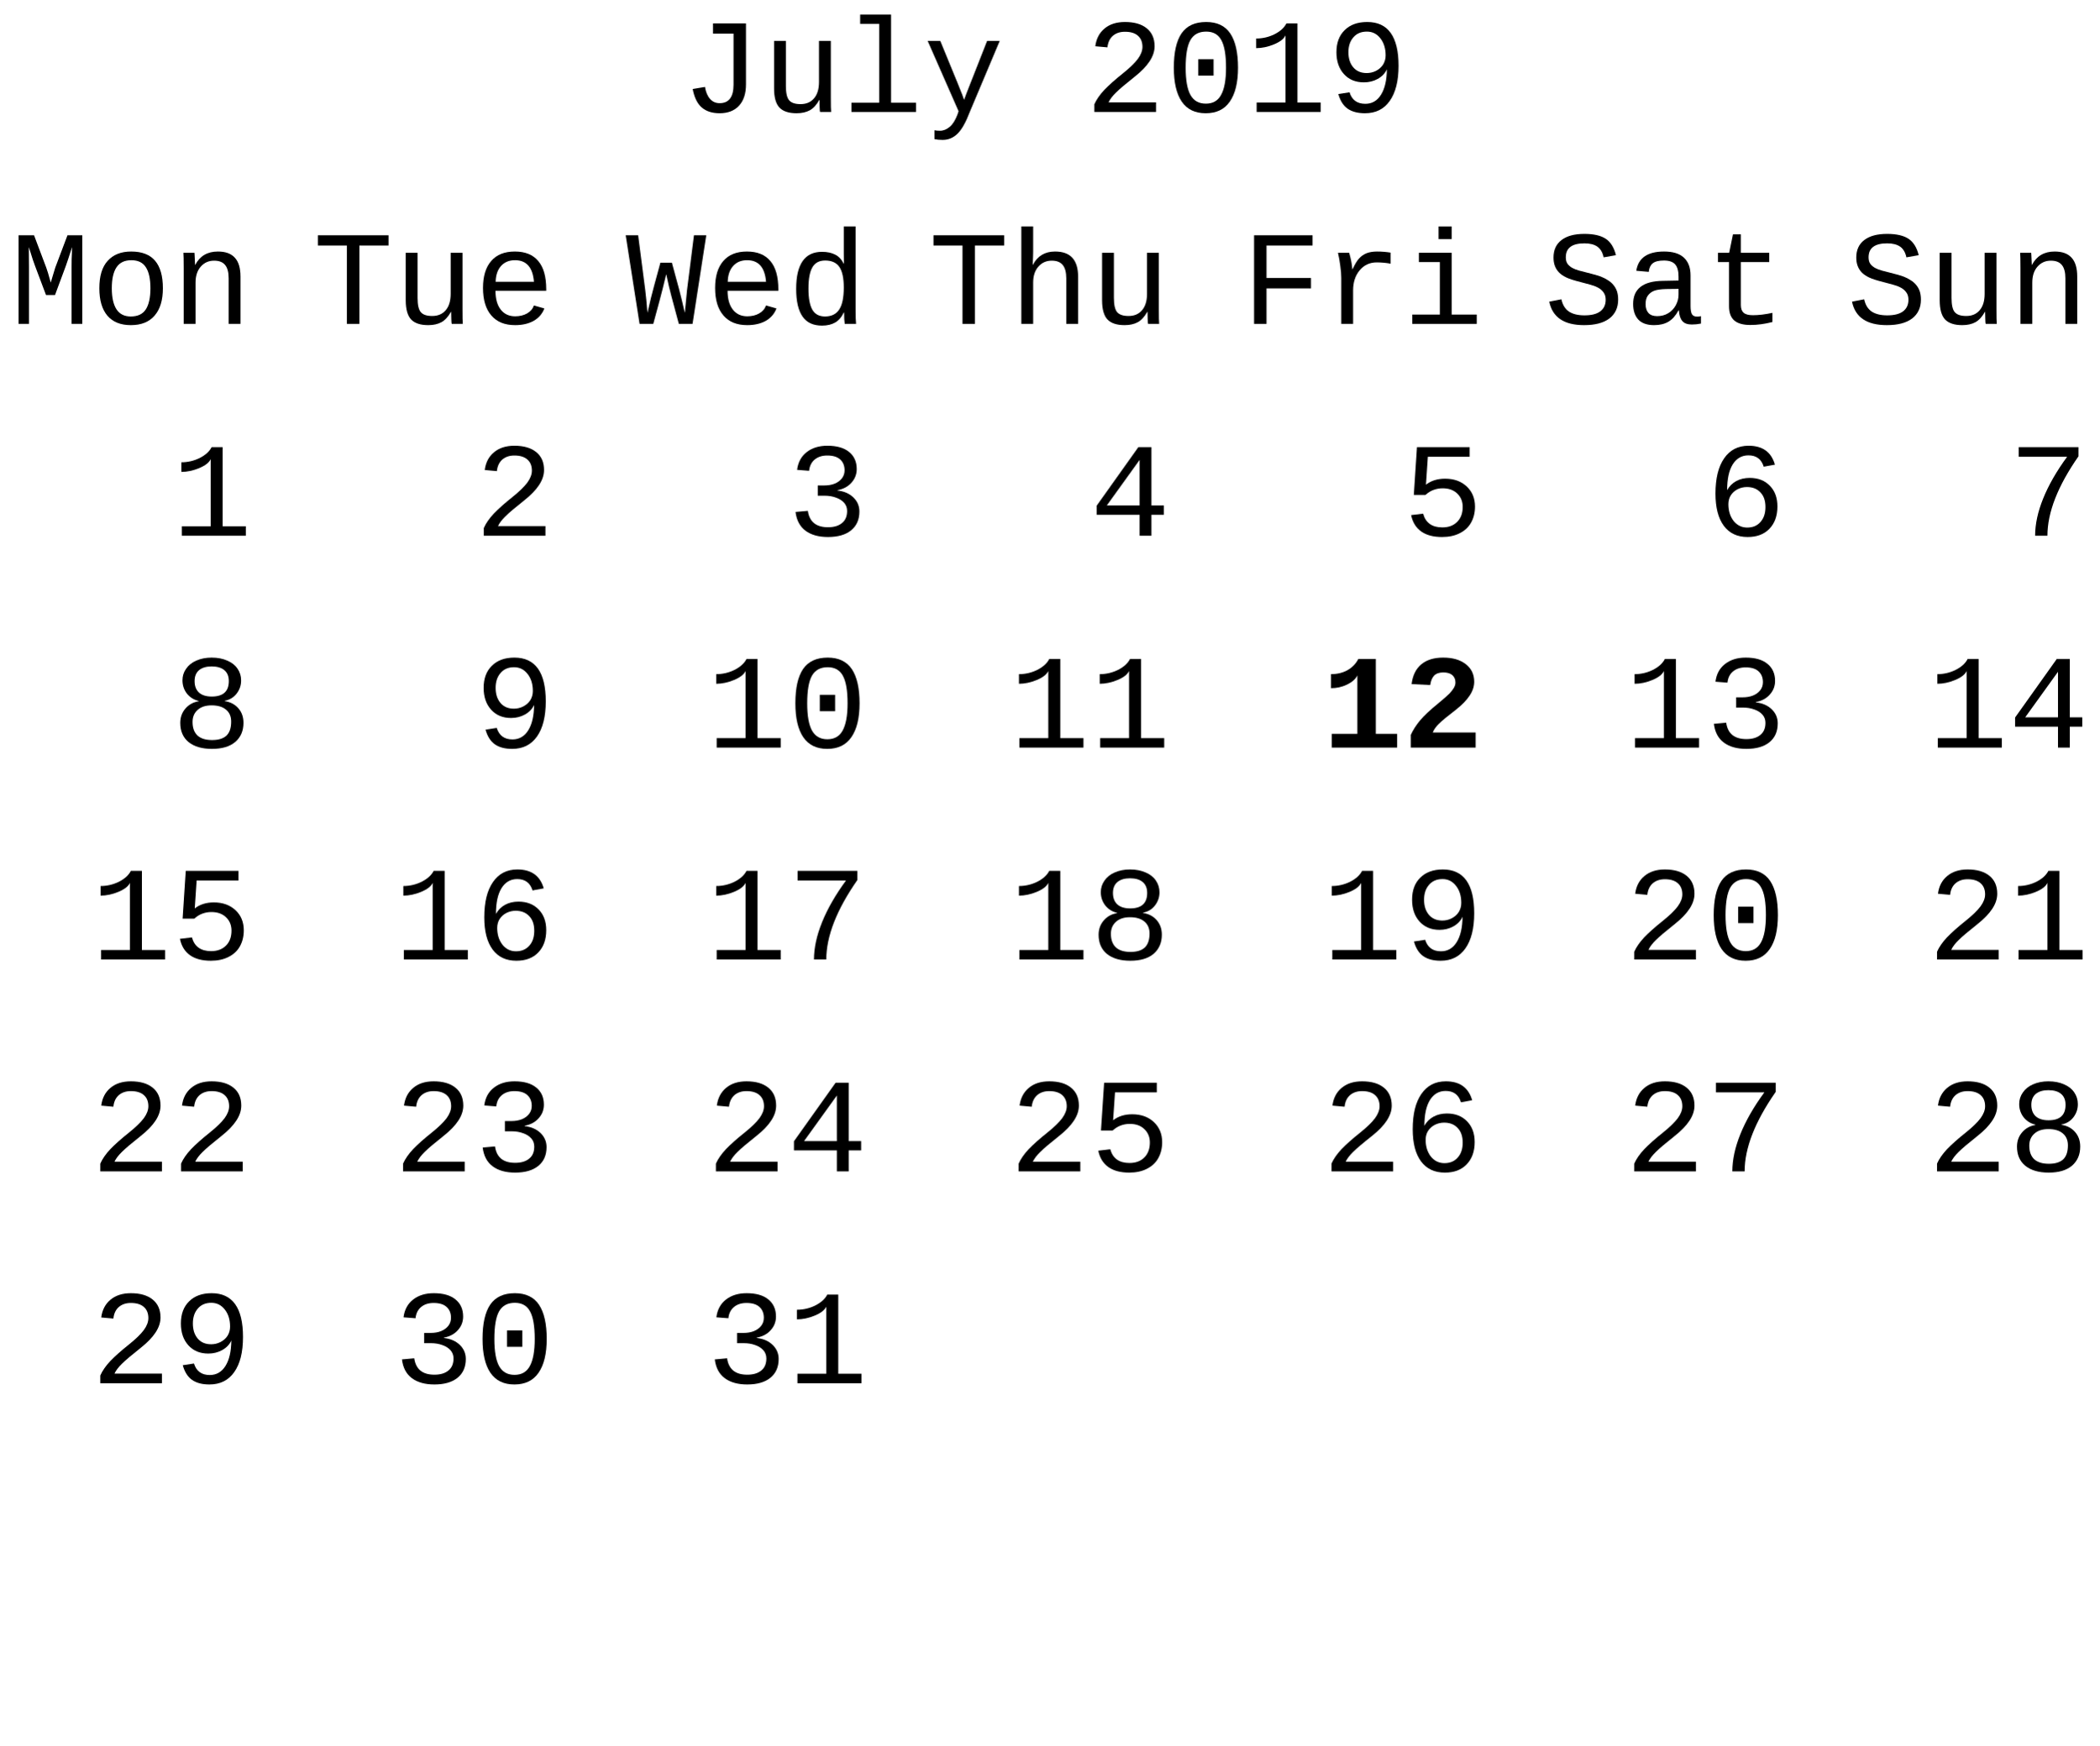
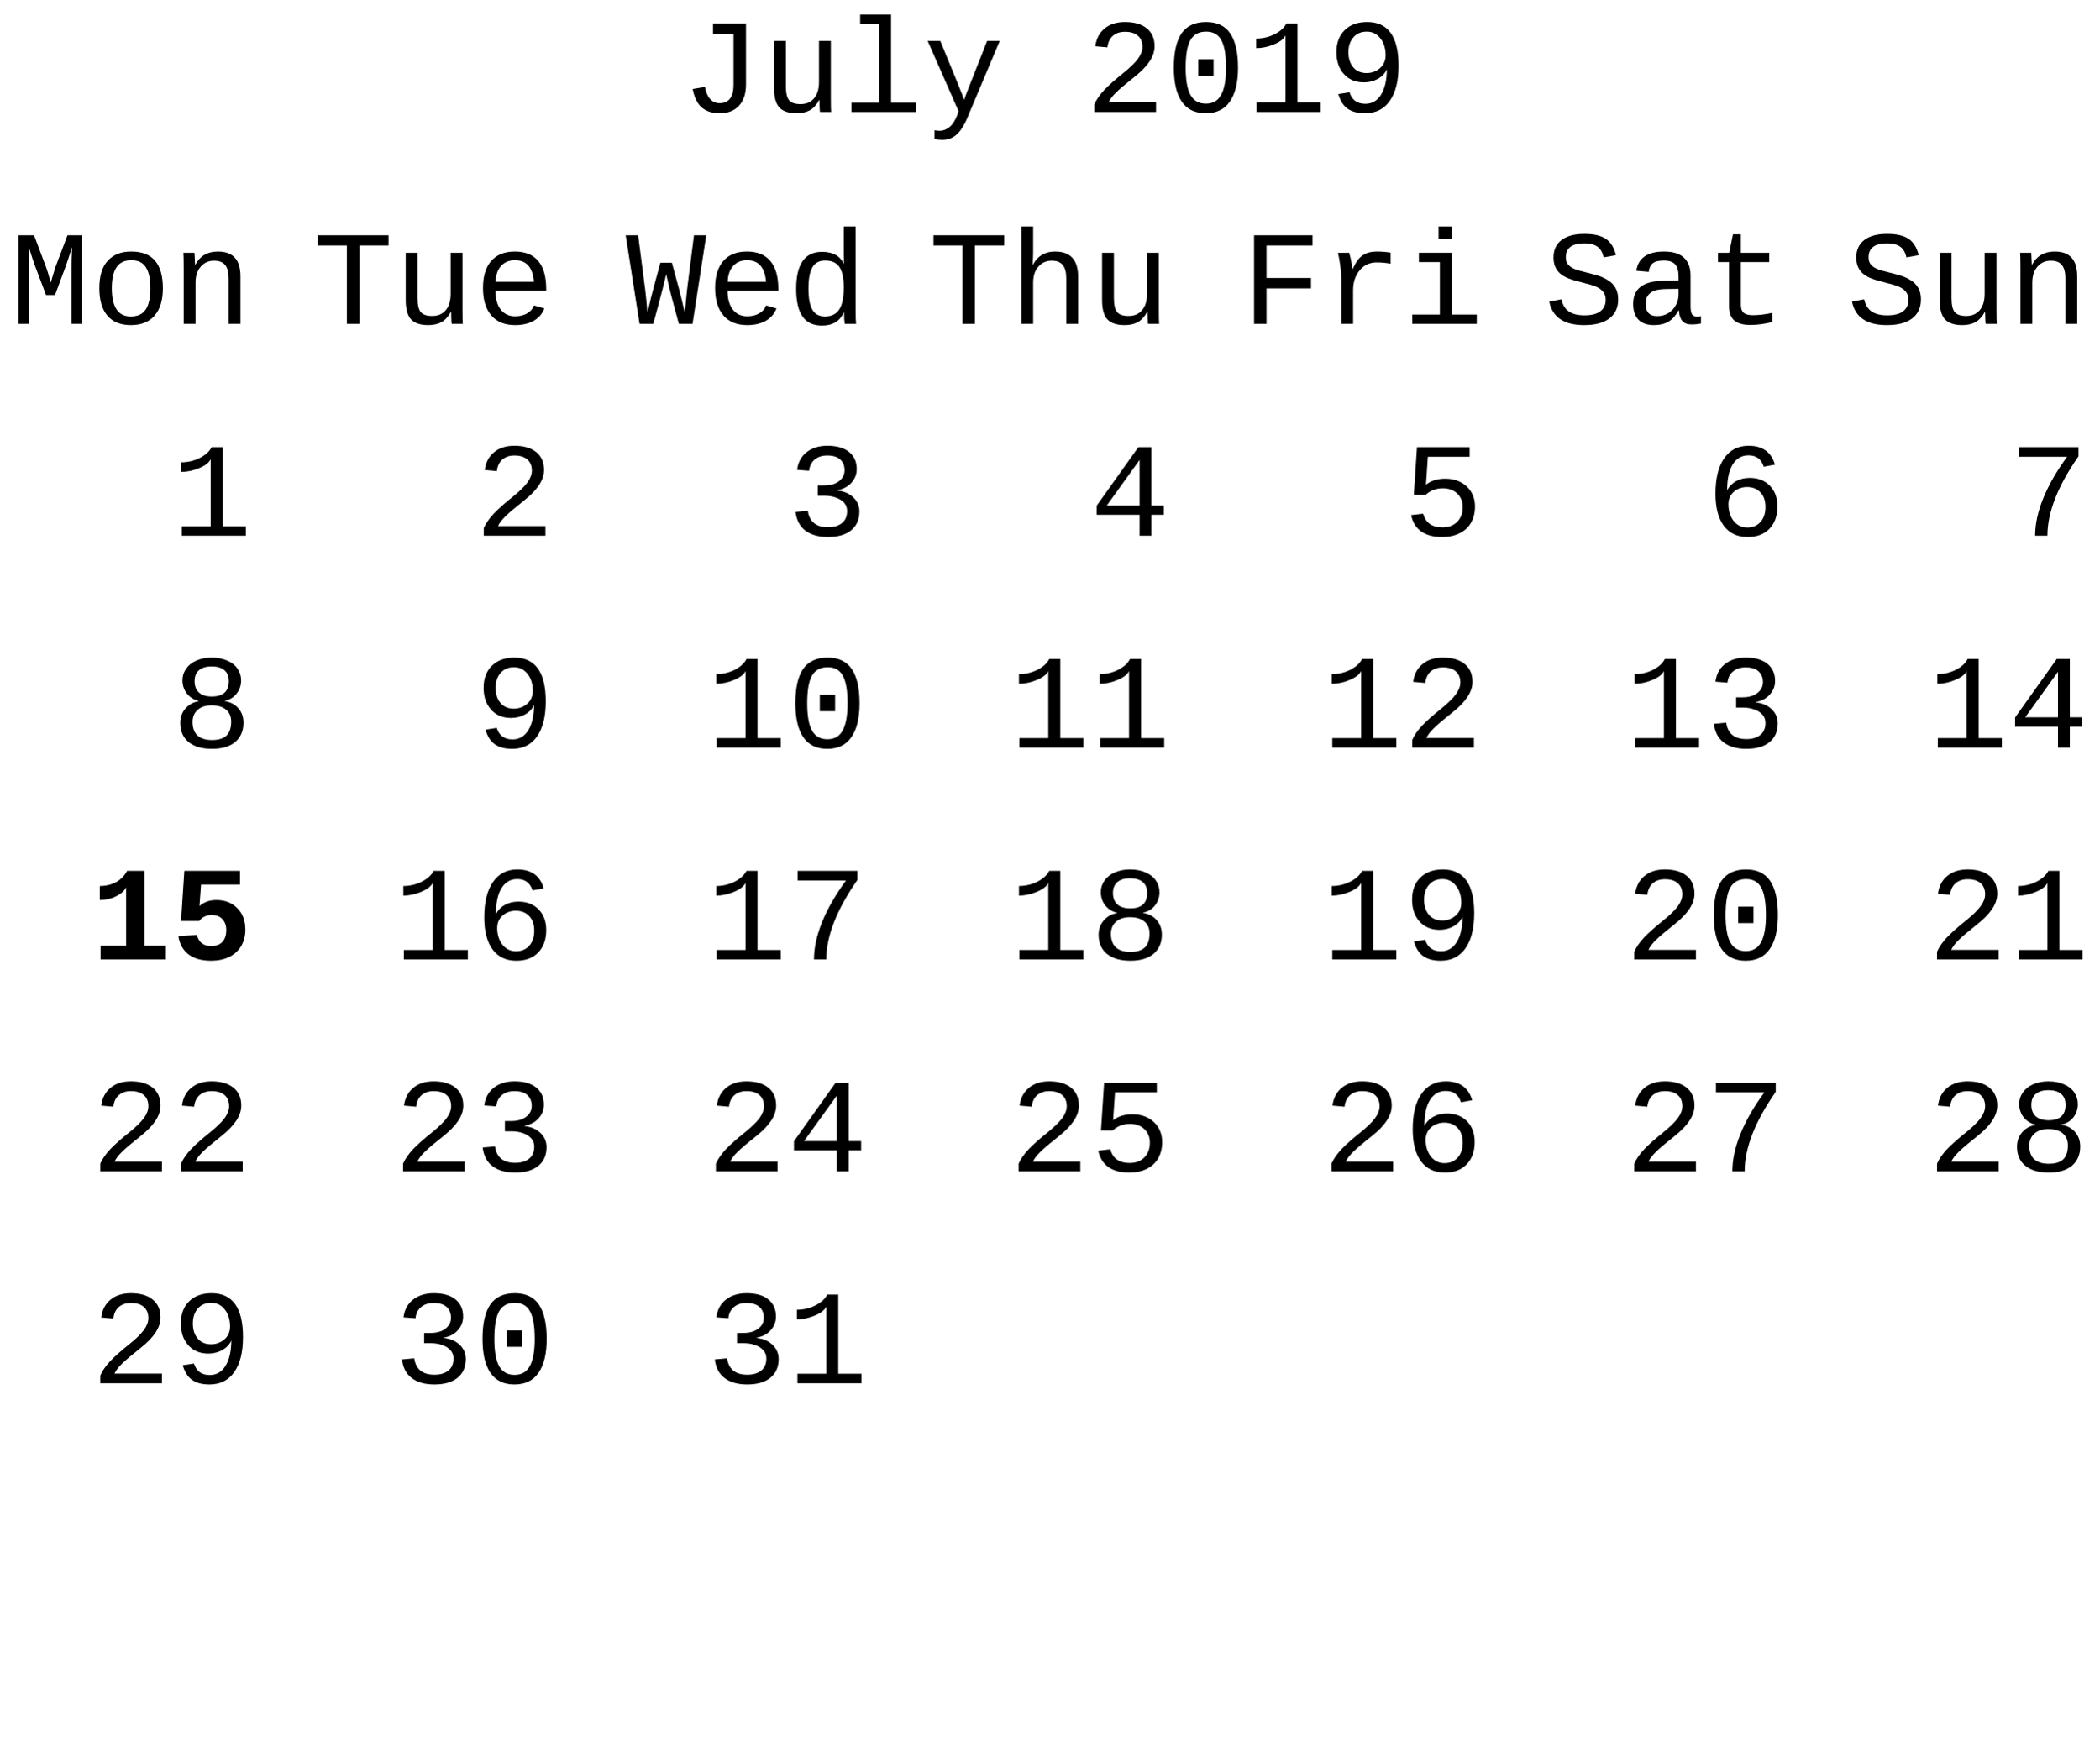
<svg xmlns="http://www.w3.org/2000/svg" xmlns:xlink="http://www.w3.org/1999/xlink" width="208pt" height="173pt" viewBox="0 0 208 173" version="1.1">
  <defs>
    <g>
      <symbol overflow="visible" id="glyph0-0">
        <path style="stroke:none;" d="M 0.828 0 L 0.828 -4.875 L 5.844 -4.875 L 5.844 0 Z M 5 -4.047 L 1.672 -4.047 L 1.672 -0.844 L 5 -0.844 Z M 5 -4.047 " />
      </symbol>
      <symbol overflow="visible" id="glyph0-1">
        <path style="stroke:none;" d="M 6.422 -2.734 C 6.422 -1.828 6.191 -1.125 5.734 -0.625 C 5.273 -0.125 4.633 0.125 3.812 0.125 C 3.07 0.125 2.477 -0.066 2.031 -0.453 C 1.594 -0.836 1.297 -1.445 1.141 -2.281 L 2.359 -2.484 C 2.441 -1.973 2.609 -1.578 2.859 -1.297 C 3.109 -1.016 3.426 -0.875 3.812 -0.875 C 4.727 -0.875 5.188 -1.484 5.188 -2.703 L 5.188 -7.766 L 3.156 -7.766 L 3.156 -8.781 L 6.422 -8.781 Z M 6.422 -2.734 " />
      </symbol>
      <symbol overflow="visible" id="glyph0-2">
        <path style="stroke:none;" d="M 2.375 -7.047 L 2.375 -2.578 C 2.375 -1.898 2.477 -1.43 2.688 -1.172 C 2.906 -0.91 3.285 -0.781 3.828 -0.781 C 4.391 -0.781 4.832 -0.969 5.156 -1.344 C 5.488 -1.727 5.656 -2.27 5.656 -2.969 L 5.656 -7.047 L 6.828 -7.047 L 6.828 -1.5 C 6.828 -0.676 6.836 -0.176 6.859 0 L 5.766 0 C 5.754 -0.02 5.742 -0.078 5.734 -0.172 C 5.734 -0.266 5.727 -0.375 5.719 -0.5 C 5.719 -0.625 5.711 -0.859 5.703 -1.203 L 5.688 -1.203 C 5.414 -0.711 5.102 -0.367 4.75 -0.172 C 4.395 0.023 3.957 0.125 3.438 0.125 C 2.664 0.125 2.098 -0.062 1.734 -0.438 C 1.379 -0.82 1.203 -1.457 1.203 -2.344 L 1.203 -7.047 Z M 2.375 -7.047 " />
      </symbol>
      <symbol overflow="visible" id="glyph0-3">
        <path style="stroke:none;" d="M 4.797 -0.922 L 7.266 -0.922 L 7.266 0 L 0.875 0 L 0.875 -0.922 L 3.625 -0.922 L 3.625 -8.734 L 1.734 -8.734 L 1.734 -9.656 L 4.797 -9.656 Z M 4.797 -0.922 " />
      </symbol>
      <symbol overflow="visible" id="glyph0-4">
        <path style="stroke:none;" d="M 1.906 2.766 C 1.582 2.766 1.312 2.738 1.094 2.688 L 1.094 1.812 C 1.258 1.844 1.441 1.859 1.641 1.859 C 1.984 1.859 2.305 1.727 2.609 1.469 C 2.91 1.219 3.164 0.812 3.375 0.25 L 3.484 -0.078 L 0.422 -7.047 L 1.672 -7.047 L 3.391 -2.859 C 3.785 -1.891 4 -1.336 4.031 -1.203 L 4.297 -1.922 L 6.312 -7.047 L 7.562 -7.047 L 4.594 0 C 4.207 1.02 3.805 1.734 3.391 2.141 C 2.973 2.555 2.477 2.766 1.906 2.766 Z M 1.906 2.766 " />
      </symbol>
      <symbol overflow="visible" id="glyph0-5">
        <path style="stroke:none;" d="" />
      </symbol>
      <symbol overflow="visible" id="glyph0-6">
        <path style="stroke:none;" d="M 0.938 0 L 0.938 -0.766 C 1.145 -1.234 1.473 -1.707 1.922 -2.188 C 2.379 -2.664 2.992 -3.211 3.766 -3.828 C 4.453 -4.379 4.945 -4.859 5.25 -5.266 C 5.551 -5.68 5.703 -6.078 5.703 -6.453 C 5.703 -6.93 5.551 -7.301 5.25 -7.562 C 4.957 -7.82 4.531 -7.953 3.969 -7.953 C 3.477 -7.953 3.078 -7.816 2.766 -7.547 C 2.461 -7.273 2.285 -6.895 2.234 -6.406 L 1.031 -6.516 C 1.125 -7.254 1.426 -7.836 1.938 -8.266 C 2.457 -8.703 3.133 -8.922 3.969 -8.922 C 4.895 -8.922 5.613 -8.711 6.125 -8.297 C 6.645 -7.879 6.906 -7.285 6.906 -6.516 C 6.906 -6.016 6.738 -5.516 6.406 -5.016 C 6.082 -4.523 5.594 -4.02 4.938 -3.5 C 4.039 -2.789 3.422 -2.266 3.078 -1.922 C 2.734 -1.586 2.488 -1.266 2.344 -0.953 L 7.047 -0.953 L 7.047 0 Z M 0.938 0 " />
      </symbol>
      <symbol overflow="visible" id="glyph0-7">
        <path style="stroke:none;" d="M 7.172 -4.391 C 7.172 -2.922 6.898 -1.801 6.359 -1.031 C 5.828 -0.258 5.031 0.125 3.969 0.125 C 2.914 0.125 2.125 -0.258 1.594 -1.031 C 1.07 -1.801 0.812 -2.922 0.812 -4.391 C 0.812 -5.91 1.066 -7.047 1.578 -7.797 C 2.098 -8.547 2.91 -8.922 4.016 -8.922 C 5.098 -8.922 5.895 -8.539 6.406 -7.781 C 6.914 -7.02 7.172 -5.891 7.172 -4.391 Z M 5.984 -4.391 C 5.984 -5.648 5.828 -6.562 5.516 -7.125 C 5.211 -7.688 4.711 -7.969 4.016 -7.969 C 3.297 -7.969 2.773 -7.688 2.453 -7.125 C 2.141 -6.57 1.984 -5.66 1.984 -4.391 C 1.984 -3.148 2.145 -2.242 2.469 -1.672 C 2.789 -1.109 3.297 -0.828 3.984 -0.828 C 4.68 -0.828 5.188 -1.117 5.5 -1.703 C 5.82 -2.285 5.984 -3.18 5.984 -4.391 Z M 3.234 -3.609 L 3.234 -5.234 L 4.75 -5.234 L 4.75 -3.609 Z M 3.234 -3.609 " />
      </symbol>
      <symbol overflow="visible" id="glyph0-8">
        <path style="stroke:none;" d="M 1.016 0 L 1.016 -0.938 L 3.875 -0.938 L 3.875 -7.594 C 3.719 -7.25 3.336 -6.953 2.734 -6.703 C 2.129 -6.453 1.539 -6.328 0.969 -6.328 L 0.969 -7.281 C 1.602 -7.281 2.207 -7.422 2.781 -7.703 C 3.352 -7.992 3.75 -8.352 3.969 -8.781 L 5.062 -8.781 L 5.062 -0.938 L 7.359 -0.938 L 7.359 0 Z M 1.016 0 " />
      </symbol>
      <symbol overflow="visible" id="glyph0-9">
        <path style="stroke:none;" d="M 7.078 -4.578 C 7.078 -3.078 6.785 -1.914 6.203 -1.094 C 5.629 -0.281 4.812 0.125 3.75 0.125 C 3.039 0.125 2.469 -0.023 2.031 -0.328 C 1.602 -0.629 1.297 -1.113 1.109 -1.781 L 2.219 -1.953 C 2.457 -1.191 2.977 -0.812 3.781 -0.812 C 4.445 -0.812 4.969 -1.113 5.344 -1.719 C 5.719 -2.32 5.91 -3.16 5.922 -4.234 C 5.742 -3.836 5.441 -3.52 5.016 -3.281 C 4.598 -3.051 4.141 -2.938 3.641 -2.938 C 2.816 -2.938 2.156 -3.211 1.656 -3.766 C 1.164 -4.316 0.922 -5.035 0.922 -5.922 C 0.922 -6.848 1.191 -7.578 1.734 -8.109 C 2.273 -8.648 3.02 -8.922 3.969 -8.922 C 6.039 -8.922 7.078 -7.473 7.078 -4.578 Z M 5.797 -5.609 C 5.797 -6.305 5.617 -6.875 5.266 -7.312 C 4.922 -7.75 4.477 -7.969 3.938 -7.969 C 3.363 -7.969 2.914 -7.773 2.594 -7.391 C 2.27 -7.016 2.109 -6.523 2.109 -5.922 C 2.109 -5.305 2.27 -4.805 2.594 -4.422 C 2.914 -4.047 3.359 -3.859 3.922 -3.859 C 4.242 -3.859 4.551 -3.93 4.844 -4.078 C 5.145 -4.234 5.379 -4.441 5.547 -4.703 C 5.711 -4.973 5.797 -5.273 5.797 -5.609 Z M 5.797 -5.609 " />
      </symbol>
      <symbol overflow="visible" id="glyph0-10">
        <path style="stroke:none;" d="M 6.094 0 L 6.094 -5.656 C 6.094 -6.238 6.102 -6.672 6.125 -6.953 L 6.141 -7.609 C 5.859 -6.711 5.648 -6.082 5.516 -5.719 L 4.453 -2.859 L 3.562 -2.859 L 2.484 -5.719 C 2.398 -5.914 2.191 -6.547 1.859 -7.609 L 1.875 -5.656 L 1.875 0 L 0.844 0 L 0.844 -8.781 L 2.375 -8.781 L 3.578 -5.594 C 3.672 -5.363 3.82 -4.863 4.031 -4.094 L 4.203 -4.672 L 4.484 -5.594 L 5.688 -8.781 L 7.156 -8.781 L 7.156 0 Z M 6.094 0 " />
      </symbol>
      <symbol overflow="visible" id="glyph0-11">
        <path style="stroke:none;" d="M 7.141 -3.531 C 7.141 -2.344 6.863 -1.438 6.312 -0.812 C 5.77 -0.188 4.988 0.125 3.969 0.125 C 2.957 0.125 2.18 -0.188 1.641 -0.812 C 1.109 -1.445 0.844 -2.352 0.844 -3.531 C 0.844 -4.738 1.117 -5.645 1.672 -6.25 C 2.223 -6.863 3 -7.172 4 -7.172 C 5.062 -7.172 5.848 -6.867 6.359 -6.266 C 6.879 -5.66 7.141 -4.75 7.141 -3.531 Z M 5.906 -3.531 C 5.906 -4.457 5.754 -5.148 5.453 -5.609 C 5.16 -6.078 4.68 -6.312 4.016 -6.312 C 3.348 -6.312 2.859 -6.078 2.547 -5.609 C 2.234 -5.141 2.078 -4.445 2.078 -3.531 C 2.078 -2.613 2.234 -1.914 2.547 -1.438 C 2.859 -0.969 3.328 -0.734 3.953 -0.734 C 4.641 -0.734 5.133 -0.961 5.438 -1.422 C 5.75 -1.891 5.906 -2.594 5.906 -3.531 Z M 5.906 -3.531 " />
      </symbol>
      <symbol overflow="visible" id="glyph0-12">
        <path style="stroke:none;" d="M 5.656 0 L 5.656 -4.516 C 5.656 -5.109 5.539 -5.547 5.312 -5.828 C 5.082 -6.117 4.719 -6.266 4.219 -6.266 C 3.676 -6.266 3.234 -6.066 2.891 -5.672 C 2.547 -5.285 2.375 -4.754 2.375 -4.078 L 2.375 0 L 1.203 0 L 1.203 -5.531 C 1.203 -6.352 1.191 -6.859 1.172 -7.047 L 2.266 -7.047 C 2.273 -7.023 2.281 -6.961 2.281 -6.859 C 2.289 -6.766 2.297 -6.656 2.297 -6.531 C 2.305 -6.414 2.316 -6.188 2.328 -5.844 L 2.344 -5.844 C 2.801 -6.727 3.551 -7.172 4.594 -7.172 C 5.344 -7.172 5.898 -6.969 6.266 -6.562 C 6.641 -6.156 6.828 -5.531 6.828 -4.688 L 6.828 0 Z M 5.656 0 " />
      </symbol>
      <symbol overflow="visible" id="glyph0-13">
        <path style="stroke:none;" d="M 4.609 -7.766 L 4.609 0 L 3.375 0 L 3.375 -7.766 L 0.5 -7.766 L 0.5 -8.781 L 7.5 -8.781 L 7.5 -7.766 Z M 4.609 -7.766 " />
      </symbol>
      <symbol overflow="visible" id="glyph0-14">
        <path style="stroke:none;" d="M 2.094 -3.281 C 2.094 -2.488 2.266 -1.867 2.609 -1.422 C 2.961 -0.973 3.441 -0.75 4.047 -0.75 C 4.492 -0.75 4.883 -0.844 5.219 -1.031 C 5.562 -1.227 5.789 -1.492 5.906 -1.828 L 6.938 -1.531 C 6.738 -1 6.383 -0.586 5.875 -0.297 C 5.363 -0.016 4.754 0.125 4.047 0.125 C 3.023 0.125 2.238 -0.191 1.688 -0.828 C 1.133 -1.461 0.859 -2.375 0.859 -3.562 C 0.859 -4.719 1.129 -5.609 1.672 -6.234 C 2.211 -6.859 2.992 -7.172 4.016 -7.172 C 5.035 -7.172 5.805 -6.859 6.328 -6.234 C 6.859 -5.617 7.125 -4.68 7.125 -3.422 L 7.125 -3.281 Z M 4.031 -6.312 C 3.445 -6.312 2.984 -6.117 2.641 -5.734 C 2.305 -5.359 2.129 -4.836 2.109 -4.172 L 5.906 -4.172 C 5.789 -5.598 5.164 -6.312 4.031 -6.312 Z M 4.031 -6.312 " />
      </symbol>
      <symbol overflow="visible" id="glyph0-15">
        <path style="stroke:none;" d="M 6.625 0 L 5.266 0 C 4.953 -1.195 4.707 -2.109 4.531 -2.734 C 4.363 -3.359 4.191 -4.086 4.016 -4.922 C 3.879 -4.379 3.758 -3.891 3.656 -3.453 C 3.551 -3.016 3.242 -1.863 2.734 0 L 1.375 0 L 0 -8.781 L 1.234 -8.781 L 1.938 -3.344 C 2.008 -2.781 2.082 -2.031 2.156 -1.094 C 2.289 -1.688 2.406 -2.176 2.5 -2.562 C 2.594 -2.957 2.906 -4.125 3.438 -6.062 L 4.578 -6.062 C 4.879 -4.957 5.113 -4.094 5.281 -3.469 C 5.445 -2.844 5.641 -2.051 5.859 -1.094 L 6.078 -3.344 L 6.766 -8.781 L 7.984 -8.781 Z M 6.625 0 " />
      </symbol>
      <symbol overflow="visible" id="glyph0-16">
        <path style="stroke:none;" d="M 5.609 -1.125 C 5.398 -0.676 5.117 -0.348 4.766 -0.141 C 4.41 0.066 3.973 0.172 3.453 0.172 C 2.578 0.172 1.93 -0.129 1.516 -0.734 C 1.098 -1.336 0.891 -2.25 0.891 -3.469 C 0.891 -5.914 1.742 -7.141 3.453 -7.141 C 3.973 -7.141 4.41 -7.047 4.766 -6.859 C 5.117 -6.68 5.398 -6.379 5.609 -5.953 L 5.625 -5.953 L 5.609 -6.938 L 5.609 -9.656 L 6.781 -9.656 L 6.781 -1.453 C 6.781 -0.711 6.797 -0.227 6.828 0 L 5.703 0 C 5.691 -0.062 5.676 -0.219 5.656 -0.469 C 5.645 -0.727 5.641 -0.945 5.641 -1.125 Z M 2.109 -3.5 C 2.109 -2.539 2.238 -1.836 2.5 -1.391 C 2.758 -0.953 3.176 -0.734 3.75 -0.734 C 4.383 -0.734 4.852 -0.961 5.156 -1.422 C 5.457 -1.879 5.609 -2.609 5.609 -3.609 C 5.609 -4.535 5.461 -5.211 5.172 -5.641 C 4.879 -6.066 4.41 -6.281 3.766 -6.281 C 3.18 -6.281 2.758 -6.055 2.5 -5.609 C 2.238 -5.16 2.109 -4.457 2.109 -3.5 Z M 2.109 -3.5 " />
      </symbol>
      <symbol overflow="visible" id="glyph0-17">
        <path style="stroke:none;" d="M 7.156 -2.406 C 7.156 -1.602 6.879 -0.977 6.328 -0.531 C 5.785 -0.094 5.023 0.125 4.047 0.125 C 3.117 0.125 2.375 -0.082 1.812 -0.5 C 1.258 -0.914 0.93 -1.535 0.828 -2.359 L 2.047 -2.469 C 2.203 -1.383 2.867 -0.844 4.047 -0.844 C 4.629 -0.844 5.086 -0.977 5.422 -1.25 C 5.766 -1.52 5.938 -1.922 5.938 -2.453 C 5.938 -2.773 5.836 -3.047 5.641 -3.266 C 5.441 -3.492 5.172 -3.664 4.828 -3.781 C 4.492 -3.906 4.117 -3.969 3.703 -3.969 L 3.031 -3.969 L 3.031 -4.984 L 3.672 -4.984 C 4.047 -4.984 4.383 -5.039 4.688 -5.156 C 5 -5.281 5.242 -5.457 5.422 -5.688 C 5.598 -5.914 5.688 -6.18 5.688 -6.484 C 5.688 -6.941 5.539 -7.301 5.25 -7.562 C 4.969 -7.82 4.539 -7.953 3.969 -7.953 C 3.457 -7.953 3.039 -7.816 2.719 -7.547 C 2.406 -7.285 2.223 -6.914 2.172 -6.438 L 0.984 -6.531 C 1.078 -7.281 1.391 -7.863 1.922 -8.281 C 2.461 -8.707 3.148 -8.922 3.984 -8.922 C 4.91 -8.922 5.625 -8.719 6.125 -8.312 C 6.633 -7.906 6.891 -7.336 6.891 -6.609 C 6.891 -6.098 6.719 -5.648 6.375 -5.266 C 6.039 -4.879 5.578 -4.629 4.984 -4.516 L 4.984 -4.484 C 5.641 -4.41 6.164 -4.18 6.562 -3.797 C 6.957 -3.41 7.156 -2.945 7.156 -2.406 Z M 7.156 -2.406 " />
      </symbol>
      <symbol overflow="visible" id="glyph0-18">
        <path style="stroke:none;" d="M 1.203 -9.656 L 2.375 -9.656 L 2.375 -7.125 C 2.375 -6.863 2.359 -6.438 2.328 -5.844 L 2.344 -5.844 C 2.801 -6.727 3.535 -7.172 4.547 -7.172 C 6.066 -7.172 6.828 -6.344 6.828 -4.688 L 6.828 0 L 5.656 0 L 5.656 -4.516 C 5.656 -5.109 5.539 -5.547 5.312 -5.828 C 5.082 -6.117 4.719 -6.266 4.219 -6.266 C 3.676 -6.266 3.234 -6.066 2.891 -5.672 C 2.547 -5.285 2.375 -4.754 2.375 -4.078 L 2.375 0 L 1.203 0 Z M 1.203 -9.656 " />
      </symbol>
      <symbol overflow="visible" id="glyph0-19">
        <path style="stroke:none;" d="M 6.094 -2.078 L 6.094 0 L 4.922 0 L 4.922 -2.078 L 0.672 -2.078 L 0.672 -2.984 L 4.797 -8.781 L 6.094 -8.781 L 6.094 -3 L 7.328 -3 L 7.328 -2.078 Z M 4.922 -7.516 L 1.672 -3 L 4.922 -3 Z M 4.922 -7.516 " />
      </symbol>
      <symbol overflow="visible" id="glyph0-20">
        <path style="stroke:none;" d="M 2.5 -7.766 L 2.5 -4.547 L 6.906 -4.547 L 6.906 -3.516 L 2.5 -3.516 L 2.5 0 L 1.266 0 L 1.266 -8.781 L 7.062 -8.781 L 7.062 -7.766 Z M 2.5 -7.766 " />
      </symbol>
      <symbol overflow="visible" id="glyph0-21">
        <path style="stroke:none;" d="M 6.797 -5.969 C 6.316 -6.051 5.859 -6.094 5.422 -6.094 C 4.723 -6.094 4.156 -5.828 3.719 -5.297 C 3.289 -4.773 3.078 -4.113 3.078 -3.312 L 3.078 0 L 1.906 0 L 1.906 -4.562 C 1.906 -4.895 1.875 -5.281 1.812 -5.719 C 1.758 -6.164 1.68 -6.609 1.578 -7.047 L 2.688 -7.047 C 2.863 -6.441 2.969 -5.898 3 -5.422 L 3.031 -5.422 C 3.25 -5.898 3.461 -6.254 3.672 -6.484 C 3.879 -6.711 4.125 -6.883 4.406 -7 C 4.695 -7.113 5.047 -7.172 5.453 -7.172 C 5.91 -7.172 6.359 -7.133 6.797 -7.062 Z M 6.797 -5.969 " />
      </symbol>
      <symbol overflow="visible" id="glyph0-22">
        <path style="stroke:none;" d="M 4.844 -0.922 L 7.328 -0.922 L 7.328 0 L 0.938 0 L 0.938 -0.922 L 3.672 -0.922 L 3.672 -6.125 L 1.594 -6.125 L 1.594 -7.047 L 4.844 -7.047 Z M 3.547 -8.406 L 3.547 -9.656 L 4.844 -9.656 L 4.844 -8.406 Z M 3.547 -8.406 " />
      </symbol>
      <symbol overflow="visible" id="glyph0-23">
        <path style="stroke:none;" d="M 7.156 -2.891 C 7.156 -2.285 7.023 -1.754 6.766 -1.297 C 6.516 -0.848 6.141 -0.5 5.641 -0.25 C 5.148 0 4.566 0.125 3.891 0.125 C 3.035 0.125 2.348 -0.055 1.828 -0.422 C 1.305 -0.797 0.973 -1.336 0.828 -2.047 L 2.016 -2.188 C 2.266 -1.281 2.898 -0.828 3.922 -0.828 C 4.535 -0.828 5.023 -1.008 5.391 -1.375 C 5.754 -1.738 5.938 -2.234 5.938 -2.859 C 5.938 -3.398 5.754 -3.844 5.391 -4.188 C 5.035 -4.531 4.555 -4.703 3.953 -4.703 C 3.629 -4.703 3.332 -4.648 3.062 -4.547 C 2.789 -4.453 2.52 -4.285 2.25 -4.047 L 1.094 -4.047 L 1.406 -8.781 L 6.625 -8.781 L 6.625 -7.828 L 2.484 -7.828 L 2.297 -5.062 C 2.805 -5.457 3.438 -5.656 4.188 -5.656 C 5.07 -5.656 5.785 -5.398 6.328 -4.891 C 6.879 -4.379 7.156 -3.711 7.156 -2.891 Z M 7.156 -2.891 " />
      </symbol>
      <symbol overflow="visible" id="glyph0-24">
        <path style="stroke:none;" d="M 7.344 -2.406 C 7.344 -1.602 7.051 -0.977 6.469 -0.531 C 5.883 -0.094 5.051 0.125 3.969 0.125 C 1.988 0.125 0.836 -0.648 0.516 -2.203 L 1.719 -2.438 C 1.844 -1.875 2.094 -1.469 2.469 -1.219 C 2.852 -0.969 3.363 -0.844 4 -0.844 C 4.688 -0.844 5.207 -0.973 5.562 -1.234 C 5.926 -1.504 6.109 -1.891 6.109 -2.391 C 6.109 -2.691 6.035 -2.938 5.891 -3.125 C 5.754 -3.32 5.57 -3.477 5.344 -3.594 C 5.113 -3.719 4.852 -3.816 4.562 -3.891 C 4.27 -3.973 3.977 -4.051 3.688 -4.125 C 2.988 -4.301 2.488 -4.461 2.188 -4.609 C 1.895 -4.754 1.66 -4.914 1.484 -5.094 C 1.305 -5.281 1.172 -5.492 1.078 -5.734 C 0.984 -5.973 0.938 -6.254 0.938 -6.578 C 0.938 -7.328 1.203 -7.906 1.734 -8.312 C 2.266 -8.719 3.02 -8.922 4 -8.922 C 4.914 -8.922 5.617 -8.758 6.109 -8.438 C 6.598 -8.113 6.938 -7.57 7.125 -6.812 L 5.906 -6.594 C 5.801 -7.082 5.594 -7.438 5.281 -7.656 C 4.969 -7.875 4.539 -7.984 4 -7.984 C 2.77 -7.984 2.156 -7.52 2.156 -6.594 C 2.156 -6.332 2.211 -6.117 2.328 -5.953 C 2.441 -5.797 2.598 -5.66 2.797 -5.547 C 2.992 -5.441 3.223 -5.352 3.484 -5.281 C 3.742 -5.219 4.023 -5.145 4.328 -5.062 C 4.93 -4.914 5.363 -4.789 5.625 -4.688 C 5.895 -4.582 6.129 -4.461 6.328 -4.328 C 6.535 -4.203 6.711 -4.051 6.859 -3.875 C 7.016 -3.695 7.133 -3.488 7.219 -3.25 C 7.301 -3.008 7.344 -2.727 7.344 -2.406 Z M 7.344 -2.406 " />
      </symbol>
      <symbol overflow="visible" id="glyph0-25">
        <path style="stroke:none;" d="M 7.172 -0.719 C 7.273 -0.719 7.398 -0.734 7.547 -0.766 L 7.547 -0.031 C 7.254 0.031 6.953 0.062 6.641 0.062 C 6.211 0.062 5.898 -0.051 5.703 -0.281 C 5.504 -0.508 5.391 -0.863 5.359 -1.344 L 5.328 -1.344 C 5.047 -0.82 4.711 -0.445 4.328 -0.219 C 3.941 0.008 3.469 0.125 2.906 0.125 C 2.219 0.125 1.695 -0.055 1.344 -0.422 C 1 -0.797 0.828 -1.312 0.828 -1.969 C 0.828 -3.477 1.812 -4.242 3.781 -4.266 L 5.328 -4.297 L 5.328 -4.672 C 5.328 -5.242 5.211 -5.656 4.984 -5.906 C 4.754 -6.156 4.383 -6.281 3.875 -6.281 C 3.363 -6.281 2.992 -6.188 2.766 -6 C 2.547 -5.82 2.414 -5.539 2.375 -5.156 L 1.141 -5.266 C 1.336 -6.535 2.254 -7.172 3.891 -7.172 C 4.766 -7.172 5.422 -6.969 5.859 -6.562 C 6.297 -6.156 6.516 -5.566 6.516 -4.797 L 6.516 -1.766 C 6.516 -1.422 6.555 -1.16 6.641 -0.984 C 6.734 -0.805 6.91 -0.719 7.172 -0.719 Z M 3.203 -0.766 C 3.617 -0.766 3.988 -0.863 4.312 -1.062 C 4.633 -1.258 4.883 -1.523 5.062 -1.859 C 5.238 -2.191 5.328 -2.535 5.328 -2.891 L 5.328 -3.469 L 4.094 -3.453 C 3.57 -3.441 3.176 -3.383 2.906 -3.281 C 2.645 -3.176 2.438 -3.016 2.281 -2.797 C 2.133 -2.586 2.062 -2.305 2.062 -1.953 C 2.062 -1.586 2.156 -1.297 2.344 -1.078 C 2.539 -0.867 2.828 -0.766 3.203 -0.766 Z M 3.203 -0.766 " />
      </symbol>
      <symbol overflow="visible" id="glyph0-26">
        <path style="stroke:none;" d="M 1.234 -6.125 L 1.234 -7.047 L 2.344 -7.047 L 2.719 -8.875 L 3.5 -8.875 L 3.5 -7.047 L 6.312 -7.047 L 6.312 -6.125 L 3.5 -6.125 L 3.5 -1.875 C 3.5 -1.531 3.586 -1.273 3.766 -1.109 C 3.953 -0.941 4.258 -0.859 4.688 -0.859 C 5.27 -0.859 5.914 -0.938 6.625 -1.094 L 6.625 -0.188 C 5.883 0.008 5.156 0.109 4.438 0.109 C 3.738 0.109 3.211 -0.035 2.859 -0.328 C 2.504 -0.629 2.328 -1.102 2.328 -1.75 L 2.328 -6.125 Z M 1.234 -6.125 " />
      </symbol>
      <symbol overflow="visible" id="glyph0-27">
        <path style="stroke:none;" d="M 7.125 -2.906 C 7.125 -1.977 6.859 -1.238 6.328 -0.688 C 5.805 -0.145 5.086 0.125 4.172 0.125 C 3.148 0.125 2.363 -0.242 1.812 -0.984 C 1.258 -1.734 0.984 -2.797 0.984 -4.172 C 0.984 -5.68 1.27 -6.848 1.844 -7.672 C 2.414 -8.504 3.223 -8.922 4.266 -8.922 C 5.648 -8.922 6.52 -8.297 6.875 -7.047 L 5.766 -6.844 C 5.535 -7.594 5.031 -7.969 4.25 -7.969 C 3.582 -7.969 3.062 -7.664 2.688 -7.062 C 2.32 -6.457 2.141 -5.609 2.141 -4.516 C 2.359 -4.91 2.66 -5.211 3.047 -5.422 C 3.43 -5.629 3.875 -5.734 4.375 -5.734 C 5.207 -5.734 5.875 -5.473 6.375 -4.953 C 6.875 -4.441 7.125 -3.758 7.125 -2.906 Z M 5.938 -2.844 C 5.938 -3.469 5.77 -3.953 5.438 -4.297 C 5.113 -4.648 4.664 -4.828 4.094 -4.828 C 3.77 -4.828 3.461 -4.754 3.172 -4.609 C 2.891 -4.461 2.664 -4.258 2.5 -4 C 2.344 -3.75 2.266 -3.457 2.266 -3.125 C 2.266 -2.469 2.438 -1.914 2.781 -1.469 C 3.133 -1.031 3.582 -0.812 4.125 -0.812 C 4.676 -0.812 5.113 -0.992 5.438 -1.359 C 5.77 -1.723 5.938 -2.219 5.938 -2.844 Z M 5.938 -2.844 " />
      </symbol>
      <symbol overflow="visible" id="glyph0-28">
        <path style="stroke:none;" d="M 6.953 -7.875 C 4.898 -4.926 3.875 -2.301 3.875 0 L 2.656 0 C 2.656 -1.145 2.922 -2.375 3.453 -3.688 C 3.984 -5.008 4.773 -6.391 5.828 -7.828 L 1.031 -7.828 L 1.031 -8.781 L 6.953 -8.781 Z M 6.953 -7.875 " />
      </symbol>
      <symbol overflow="visible" id="glyph0-29">
        <path style="stroke:none;" d="M 7.125 -2.453 C 7.125 -1.66 6.852 -1.031 6.312 -0.562 C 5.77 -0.102 5 0.125 4 0.125 C 3.02 0.125 2.25 -0.098 1.688 -0.547 C 1.133 -1.004 0.859 -1.641 0.859 -2.453 C 0.859 -3.004 1.031 -3.477 1.375 -3.875 C 1.719 -4.27 2.156 -4.508 2.688 -4.594 L 2.688 -4.625 C 2.207 -4.738 1.816 -4.984 1.516 -5.359 C 1.223 -5.742 1.078 -6.18 1.078 -6.672 C 1.078 -7.086 1.195 -7.469 1.438 -7.812 C 1.676 -8.164 2.016 -8.438 2.453 -8.625 C 2.898 -8.82 3.406 -8.922 3.969 -8.922 C 4.562 -8.922 5.078 -8.82 5.516 -8.625 C 5.961 -8.438 6.301 -8.172 6.531 -7.828 C 6.77 -7.484 6.891 -7.094 6.891 -6.656 C 6.891 -6.164 6.738 -5.727 6.438 -5.344 C 6.145 -4.969 5.754 -4.734 5.266 -4.641 L 5.266 -4.609 C 5.828 -4.523 6.273 -4.289 6.609 -3.906 C 6.953 -3.52 7.125 -3.035 7.125 -2.453 Z M 5.672 -6.594 C 5.672 -7.07 5.523 -7.43 5.234 -7.672 C 4.941 -7.922 4.52 -8.047 3.969 -8.047 C 3.438 -8.047 3.02 -7.922 2.719 -7.672 C 2.426 -7.422 2.281 -7.062 2.281 -6.594 C 2.281 -6.102 2.426 -5.723 2.719 -5.453 C 3.02 -5.191 3.441 -5.062 3.984 -5.062 C 5.109 -5.062 5.672 -5.57 5.672 -6.594 Z M 5.906 -2.578 C 5.906 -3.086 5.734 -3.484 5.391 -3.766 C 5.055 -4.047 4.582 -4.188 3.969 -4.188 C 3.375 -4.188 2.91 -4.035 2.578 -3.734 C 2.242 -3.43 2.078 -3.035 2.078 -2.547 C 2.078 -1.961 2.238 -1.516 2.562 -1.203 C 2.895 -0.898 3.379 -0.75 4.016 -0.75 C 4.648 -0.75 5.125 -0.895 5.438 -1.188 C 5.75 -1.488 5.906 -1.953 5.906 -2.578 Z M 5.906 -2.578 " />
      </symbol>
      <symbol overflow="visible" id="glyph1-0">
        <path style="stroke:none;" d="M 0.828 0 L 0.828 -4.891 L 5.844 -4.891 L 5.844 0 Z M 5 -4.047 L 1.672 -4.047 L 1.672 -0.844 L 5 -0.844 Z M 5 -4.047 " />
      </symbol>
      <symbol overflow="visible" id="glyph1-1">
        <path style="stroke:none;" d="M 0.969 0 L 0.969 -1.359 L 3.5 -1.359 L 3.5 -7.156 C 3.332 -6.801 2.992 -6.5 2.484 -6.25 C 1.984 -6.008 1.453 -5.891 0.891 -5.891 L 0.891 -7.281 C 1.492 -7.281 2.035 -7.41 2.516 -7.672 C 2.992 -7.941 3.352 -8.312 3.594 -8.781 L 5.328 -8.781 L 5.328 -1.359 L 7.438 -1.359 L 7.438 0 Z M 0.969 0 " />
      </symbol>
      <symbol overflow="visible" id="glyph1-2">
-         <path style="stroke:none;" d="M 0.797 0 L 0.797 -1.266 C 1.016 -1.742 1.32 -2.223 1.719 -2.703 C 2.125 -3.18 2.711 -3.734 3.484 -4.359 C 4.078 -4.848 4.461 -5.188 4.641 -5.375 C 4.816 -5.562 4.957 -5.742 5.062 -5.922 C 5.164 -6.098 5.219 -6.273 5.219 -6.453 C 5.219 -6.766 5.113 -7.008 4.906 -7.188 C 4.707 -7.363 4.41 -7.453 4.016 -7.453 C 3.617 -7.453 3.316 -7.348 3.109 -7.141 C 2.91 -6.93 2.781 -6.617 2.719 -6.203 L 0.875 -6.297 C 0.977 -7.148 1.297 -7.801 1.828 -8.25 C 2.359 -8.695 3.082 -8.922 4 -8.922 C 4.945 -8.922 5.695 -8.703 6.25 -8.266 C 6.801 -7.836 7.078 -7.258 7.078 -6.531 C 7.078 -6.062 6.926 -5.602 6.625 -5.156 C 6.332 -4.707 5.891 -4.25 5.297 -3.781 C 4.453 -3.133 3.883 -2.664 3.594 -2.375 C 3.301 -2.094 3.094 -1.801 2.969 -1.5 L 7.219 -1.5 L 7.219 0 Z M 0.797 0 " />
+         <path style="stroke:none;" d="M 7.312 -2.953 C 7.312 -2.348 7.176 -1.812 6.906 -1.344 C 6.633 -0.875 6.238 -0.508 5.719 -0.25 C 5.207 0 4.602 0.125 3.906 0.125 C 2.988 0.125 2.254 -0.078 1.703 -0.484 C 1.148 -0.898 0.805 -1.504 0.672 -2.297 L 2.5 -2.438 C 2.602 -2.051 2.773 -1.77 3.016 -1.594 C 3.254 -1.414 3.562 -1.328 3.938 -1.328 C 4.406 -1.328 4.77 -1.461 5.031 -1.734 C 5.289 -2.016 5.422 -2.41 5.422 -2.922 C 5.422 -3.367 5.289 -3.727 5.031 -4 C 4.781 -4.27 4.426 -4.406 3.969 -4.406 C 3.457 -4.406 3.047 -4.207 2.734 -3.812 L 0.938 -3.812 L 1.266 -8.781 L 6.781 -8.781 L 6.781 -7.422 L 2.922 -7.422 L 2.766 -5.297 C 3.211 -5.691 3.77 -5.891 4.438 -5.891 C 5.301 -5.891 5.992 -5.617 6.516 -5.078 C 7.047 -4.547 7.312 -3.836 7.312 -2.953 Z M 7.312 -2.953 " />
      </symbol>
    </g>
  </defs>
  <g id="surface2">
    <g style="fill:rgb(0%,0%,0%);fill-opacity:1;">
      <use xlink:href="#glyph0-1" x="67.495" y="11.1" />
      <use xlink:href="#glyph0-2" x="75.496" y="11.1" />
      <use xlink:href="#glyph0-3" x="83.497" y="11.1" />
      <use xlink:href="#glyph0-4" x="91.498" y="11.1" />
      <use xlink:href="#glyph0-5" x="99.499" y="11.1" />
      <use xlink:href="#glyph0-6" x="107.5" y="11.1" />
      <use xlink:href="#glyph0-7" x="115.501" y="11.1" />
      <use xlink:href="#glyph0-8" x="123.502" y="11.1" />
      <use xlink:href="#glyph0-9" x="131.503" y="11.1" />
    </g>
    <g style="fill:rgb(0%,0%,0%);fill-opacity:1;">
      <use xlink:href="#glyph0-10" x="0.997" y="32.1" />
      <use xlink:href="#glyph0-11" x="8.998" y="32.1" />
      <use xlink:href="#glyph0-12" x="16.999" y="32.1" />
    </g>
    <g style="fill:rgb(0%,0%,0%);fill-opacity:1;">
      <use xlink:href="#glyph0-5" x="8.998" y="53.1" />
      <use xlink:href="#glyph0-8" x="16.999" y="53.1" />
    </g>
    <g style="fill:rgb(0%,0%,0%);fill-opacity:1;">
      <use xlink:href="#glyph0-13" x="30.997" y="32.1" />
      <use xlink:href="#glyph0-2" x="38.998" y="32.1" />
      <use xlink:href="#glyph0-14" x="46.999" y="32.1" />
    </g>
    <g style="fill:rgb(0%,0%,0%);fill-opacity:1;">
      <use xlink:href="#glyph0-5" x="38.998" y="53.1" />
      <use xlink:href="#glyph0-6" x="46.999" y="53.1" />
    </g>
    <g style="fill:rgb(0%,0%,0%);fill-opacity:1;">
      <use xlink:href="#glyph0-15" x="61.997" y="32.1" />
      <use xlink:href="#glyph0-14" x="69.998" y="32.1" />
      <use xlink:href="#glyph0-16" x="77.999" y="32.1" />
    </g>
    <g style="fill:rgb(0%,0%,0%);fill-opacity:1;">
      <use xlink:href="#glyph0-5" x="69.998" y="53.1" />
      <use xlink:href="#glyph0-17" x="77.999" y="53.1" />
    </g>
    <g style="fill:rgb(0%,0%,0%);fill-opacity:1;">
      <use xlink:href="#glyph0-13" x="91.997" y="32.1" />
      <use xlink:href="#glyph0-18" x="99.998" y="32.1" />
      <use xlink:href="#glyph0-2" x="107.999" y="32.1" />
    </g>
    <g style="fill:rgb(0%,0%,0%);fill-opacity:1;">
      <use xlink:href="#glyph0-5" x="99.998" y="53.1" />
      <use xlink:href="#glyph0-19" x="107.999" y="53.1" />
    </g>
    <g style="fill:rgb(0%,0%,0%);fill-opacity:1;">
      <use xlink:href="#glyph0-20" x="122.997" y="32.1" />
      <use xlink:href="#glyph0-21" x="130.998" y="32.1" />
      <use xlink:href="#glyph0-22" x="138.999" y="32.1" />
    </g>
    <g style="fill:rgb(0%,0%,0%);fill-opacity:1;">
      <use xlink:href="#glyph0-5" x="130.998" y="53.1" />
      <use xlink:href="#glyph0-23" x="138.999" y="53.1" />
    </g>
    <g style="fill:rgb(0%,0%,0%);fill-opacity:1;">
      <use xlink:href="#glyph0-24" x="152.997" y="32.1" />
      <use xlink:href="#glyph0-25" x="160.998" y="32.1" />
      <use xlink:href="#glyph0-26" x="168.999" y="32.1" />
    </g>
    <g style="fill:rgb(0%,0%,0%);fill-opacity:1;">
      <use xlink:href="#glyph0-5" x="160.998" y="53.1" />
      <use xlink:href="#glyph0-27" x="168.999" y="53.1" />
    </g>
    <g style="fill:rgb(0%,0%,0%);fill-opacity:1;">
      <use xlink:href="#glyph0-24" x="182.997" y="32.1" />
      <use xlink:href="#glyph0-2" x="190.998" y="32.1" />
      <use xlink:href="#glyph0-12" x="198.999" y="32.1" />
    </g>
    <g style="fill:rgb(0%,0%,0%);fill-opacity:1;">
      <use xlink:href="#glyph0-5" x="190.998" y="53.1" />
      <use xlink:href="#glyph0-28" x="198.999" y="53.1" />
    </g>
    <g style="fill:rgb(0%,0%,0%);fill-opacity:1;">
      <use xlink:href="#glyph0-5" x="8.998" y="74.1" />
      <use xlink:href="#glyph0-29" x="16.999" y="74.1" />
    </g>
    <g style="fill:rgb(0%,0%,0%);fill-opacity:1;">
      <use xlink:href="#glyph0-5" x="38.998" y="74.1" />
      <use xlink:href="#glyph0-9" x="46.999" y="74.1" />
    </g>
    <g style="fill:rgb(0%,0%,0%);fill-opacity:1;">
      <use xlink:href="#glyph0-8" x="69.998" y="74.1" />
      <use xlink:href="#glyph0-7" x="77.999" y="74.1" />
    </g>
    <g style="fill:rgb(0%,0%,0%);fill-opacity:1;">
      <use xlink:href="#glyph0-8" x="99.998" y="74.1" />
      <use xlink:href="#glyph0-8" x="107.999" y="74.1" />
    </g>
    <g style="fill:rgb(0%,0%,0%);fill-opacity:1;">
-       <use xlink:href="#glyph1-1" x="130.998" y="74.1" />
-       <use xlink:href="#glyph1-2" x="138.999" y="74.1" />
+       <use xlink:href="#glyph0-8" x="130.998" y="74.1" />
+       <use xlink:href="#glyph0-6" x="138.999" y="74.1" />
    </g>
    <g style="fill:rgb(0%,0%,0%);fill-opacity:1;">
      <use xlink:href="#glyph0-8" x="160.998" y="74.1" />
      <use xlink:href="#glyph0-17" x="168.999" y="74.1" />
    </g>
    <g style="fill:rgb(0%,0%,0%);fill-opacity:1;">
      <use xlink:href="#glyph0-8" x="190.998" y="74.1" />
      <use xlink:href="#glyph0-19" x="198.999" y="74.1" />
    </g>
    <g style="fill:rgb(0%,0%,0%);fill-opacity:1;">
-       <use xlink:href="#glyph0-8" x="8.998" y="95.1" />
-       <use xlink:href="#glyph0-23" x="16.999" y="95.1" />
+       <use xlink:href="#glyph1-1" x="8.998" y="95.1" />
+       <use xlink:href="#glyph1-2" x="16.999" y="95.1" />
    </g>
    <g style="fill:rgb(0%,0%,0%);fill-opacity:1;">
      <use xlink:href="#glyph0-8" x="38.998" y="95.1" />
      <use xlink:href="#glyph0-27" x="46.999" y="95.1" />
    </g>
    <g style="fill:rgb(0%,0%,0%);fill-opacity:1;">
      <use xlink:href="#glyph0-8" x="69.998" y="95.1" />
      <use xlink:href="#glyph0-28" x="77.999" y="95.1" />
    </g>
    <g style="fill:rgb(0%,0%,0%);fill-opacity:1;">
      <use xlink:href="#glyph0-8" x="99.998" y="95.1" />
      <use xlink:href="#glyph0-29" x="107.999" y="95.1" />
    </g>
    <g style="fill:rgb(0%,0%,0%);fill-opacity:1;">
      <use xlink:href="#glyph0-8" x="130.998" y="95.1" />
      <use xlink:href="#glyph0-9" x="138.999" y="95.1" />
    </g>
    <g style="fill:rgb(0%,0%,0%);fill-opacity:1;">
      <use xlink:href="#glyph0-6" x="160.998" y="95.1" />
      <use xlink:href="#glyph0-7" x="168.999" y="95.1" />
    </g>
    <g style="fill:rgb(0%,0%,0%);fill-opacity:1;">
      <use xlink:href="#glyph0-6" x="190.998" y="95.1" />
      <use xlink:href="#glyph0-8" x="198.999" y="95.1" />
    </g>
    <g style="fill:rgb(0%,0%,0%);fill-opacity:1;">
      <use xlink:href="#glyph0-6" x="8.998" y="116.1" />
      <use xlink:href="#glyph0-6" x="16.999" y="116.1" />
    </g>
    <g style="fill:rgb(0%,0%,0%);fill-opacity:1;">
      <use xlink:href="#glyph0-6" x="38.998" y="116.1" />
      <use xlink:href="#glyph0-17" x="46.999" y="116.1" />
    </g>
    <g style="fill:rgb(0%,0%,0%);fill-opacity:1;">
      <use xlink:href="#glyph0-6" x="69.998" y="116.1" />
      <use xlink:href="#glyph0-19" x="77.999" y="116.1" />
    </g>
    <g style="fill:rgb(0%,0%,0%);fill-opacity:1;">
      <use xlink:href="#glyph0-6" x="99.998" y="116.1" />
      <use xlink:href="#glyph0-23" x="107.999" y="116.1" />
    </g>
    <g style="fill:rgb(0%,0%,0%);fill-opacity:1;">
      <use xlink:href="#glyph0-6" x="130.998" y="116.1" />
      <use xlink:href="#glyph0-27" x="138.999" y="116.1" />
    </g>
    <g style="fill:rgb(0%,0%,0%);fill-opacity:1;">
      <use xlink:href="#glyph0-6" x="160.998" y="116.1" />
      <use xlink:href="#glyph0-28" x="168.999" y="116.1" />
    </g>
    <g style="fill:rgb(0%,0%,0%);fill-opacity:1;">
      <use xlink:href="#glyph0-6" x="190.998" y="116.1" />
      <use xlink:href="#glyph0-29" x="198.999" y="116.1" />
    </g>
    <g style="fill:rgb(0%,0%,0%);fill-opacity:1;">
      <use xlink:href="#glyph0-6" x="8.998" y="137.1" />
      <use xlink:href="#glyph0-9" x="16.999" y="137.1" />
    </g>
    <g style="fill:rgb(0%,0%,0%);fill-opacity:1;">
      <use xlink:href="#glyph0-17" x="38.998" y="137.1" />
      <use xlink:href="#glyph0-7" x="46.999" y="137.1" />
    </g>
    <g style="fill:rgb(0%,0%,0%);fill-opacity:1;">
      <use xlink:href="#glyph0-17" x="69.998" y="137.1" />
      <use xlink:href="#glyph0-8" x="77.999" y="137.1" />
    </g>
  </g>
</svg>
